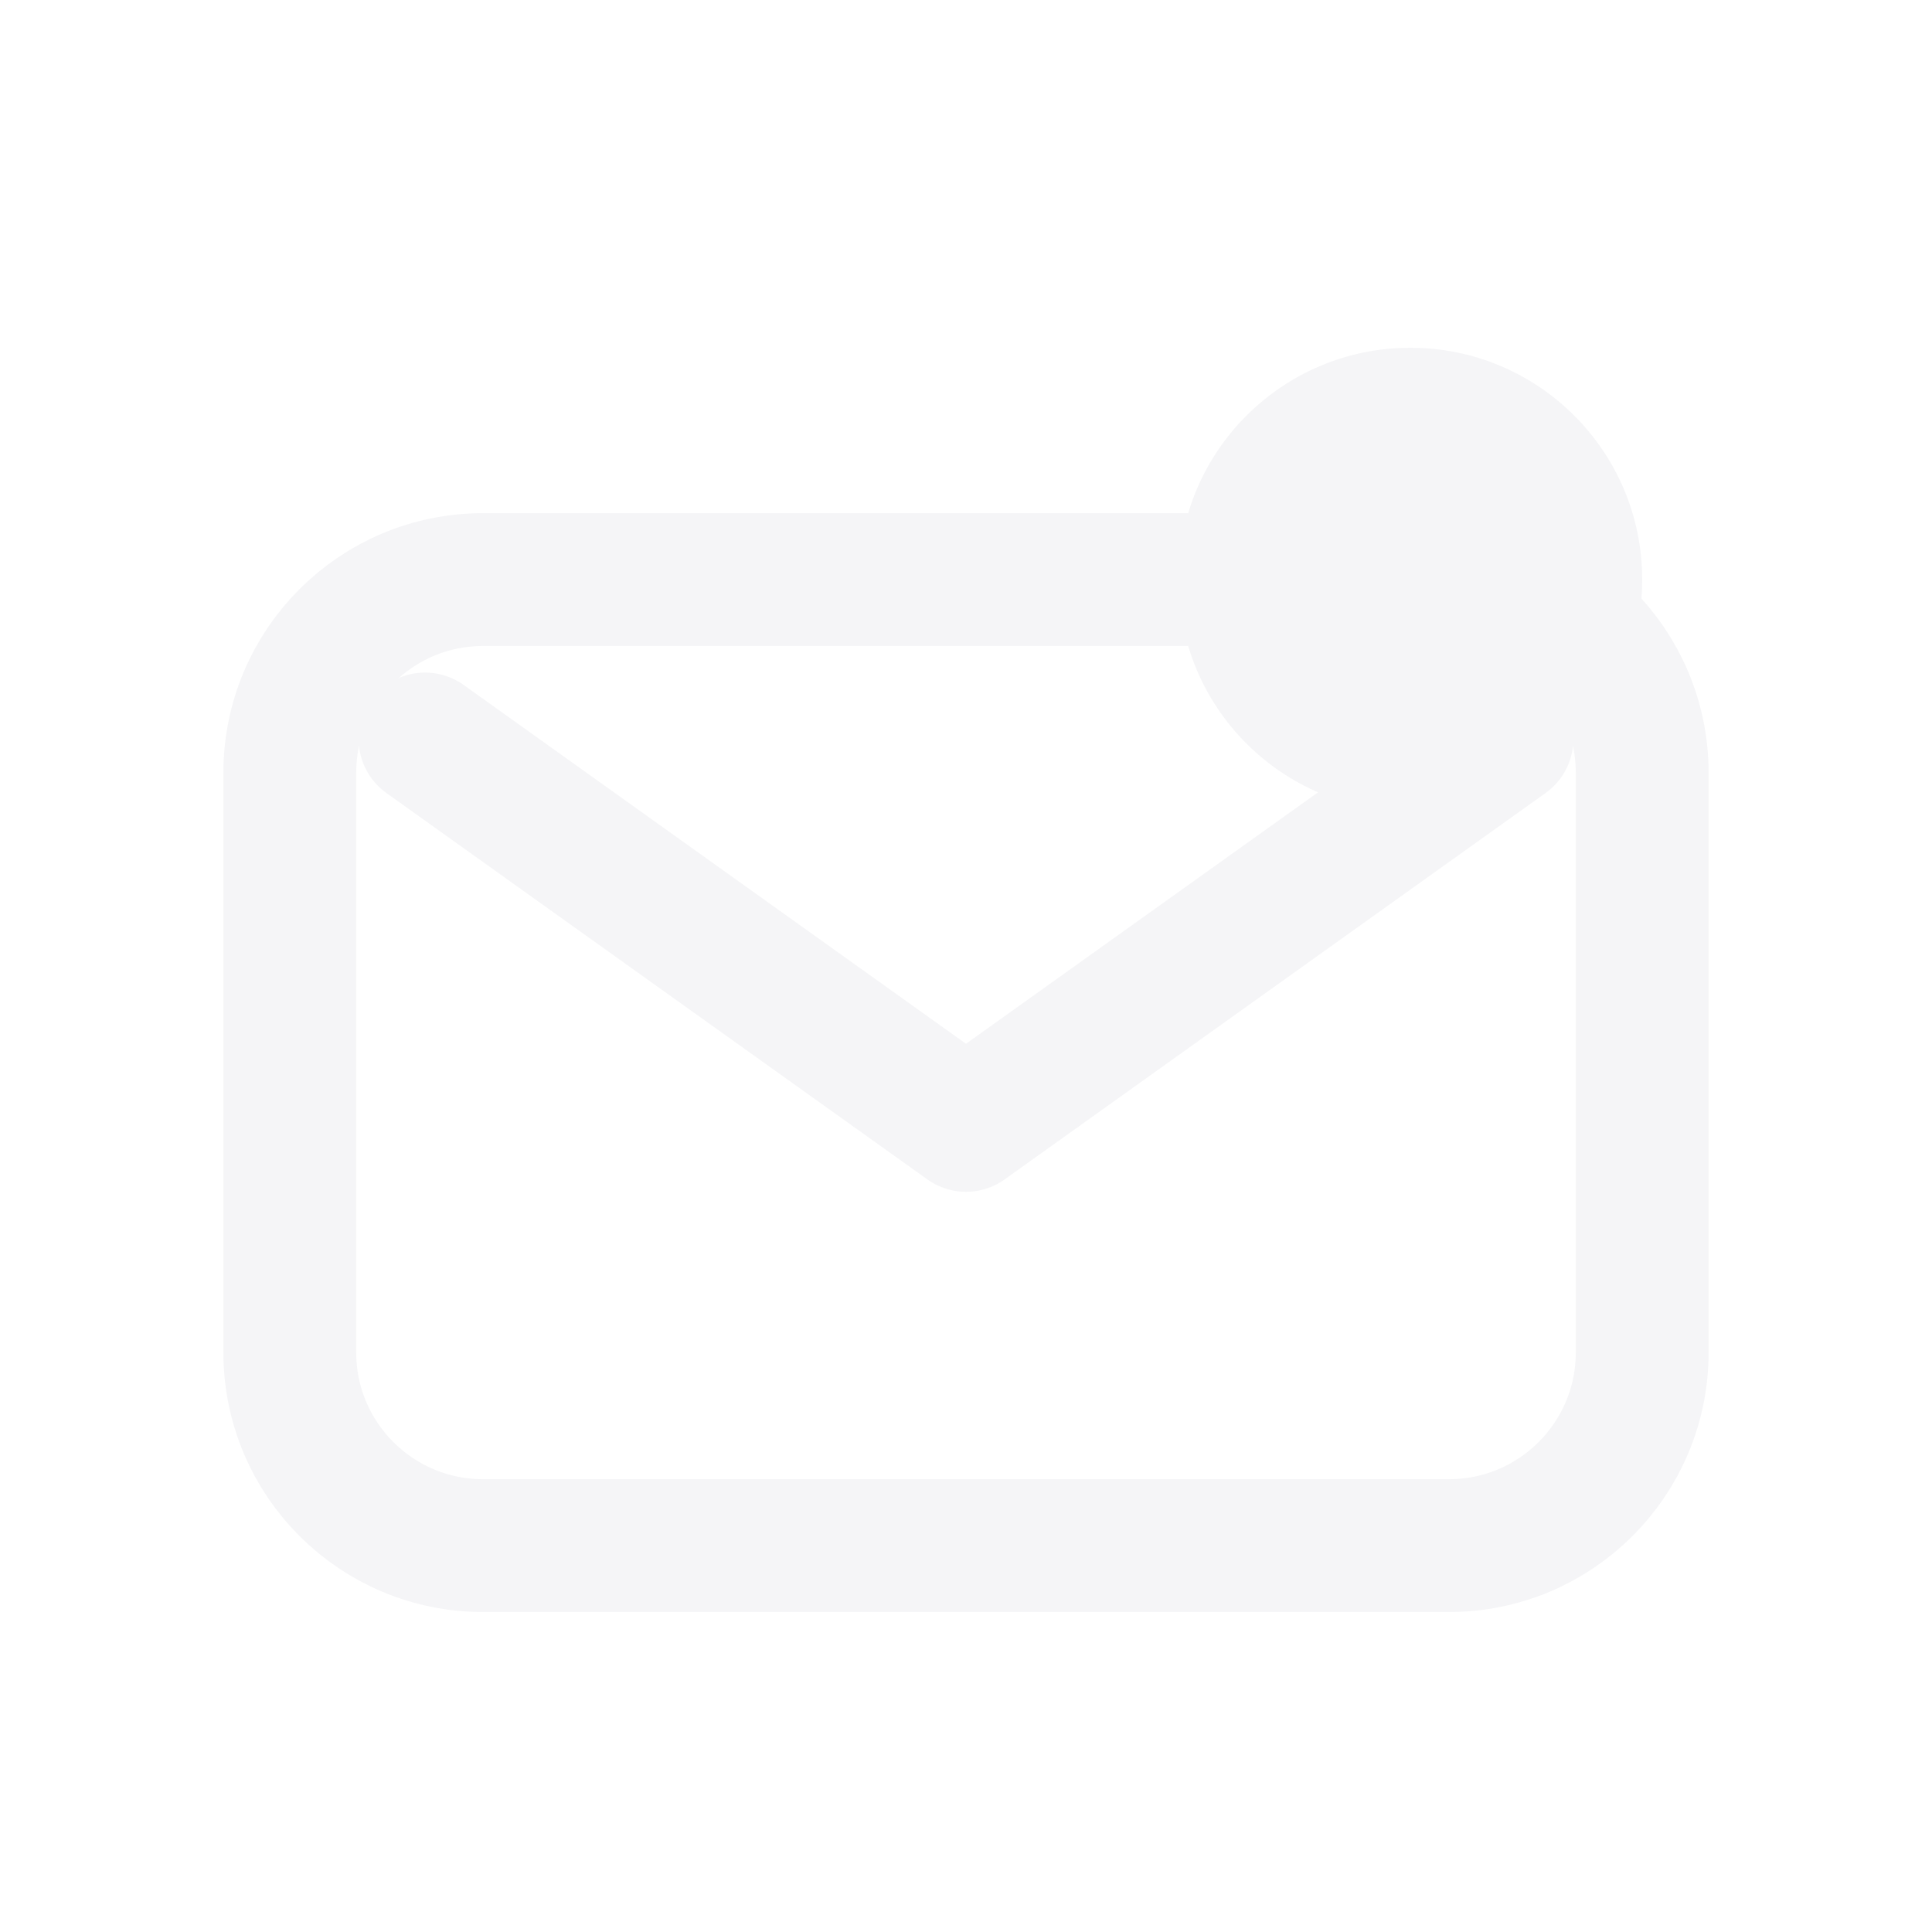
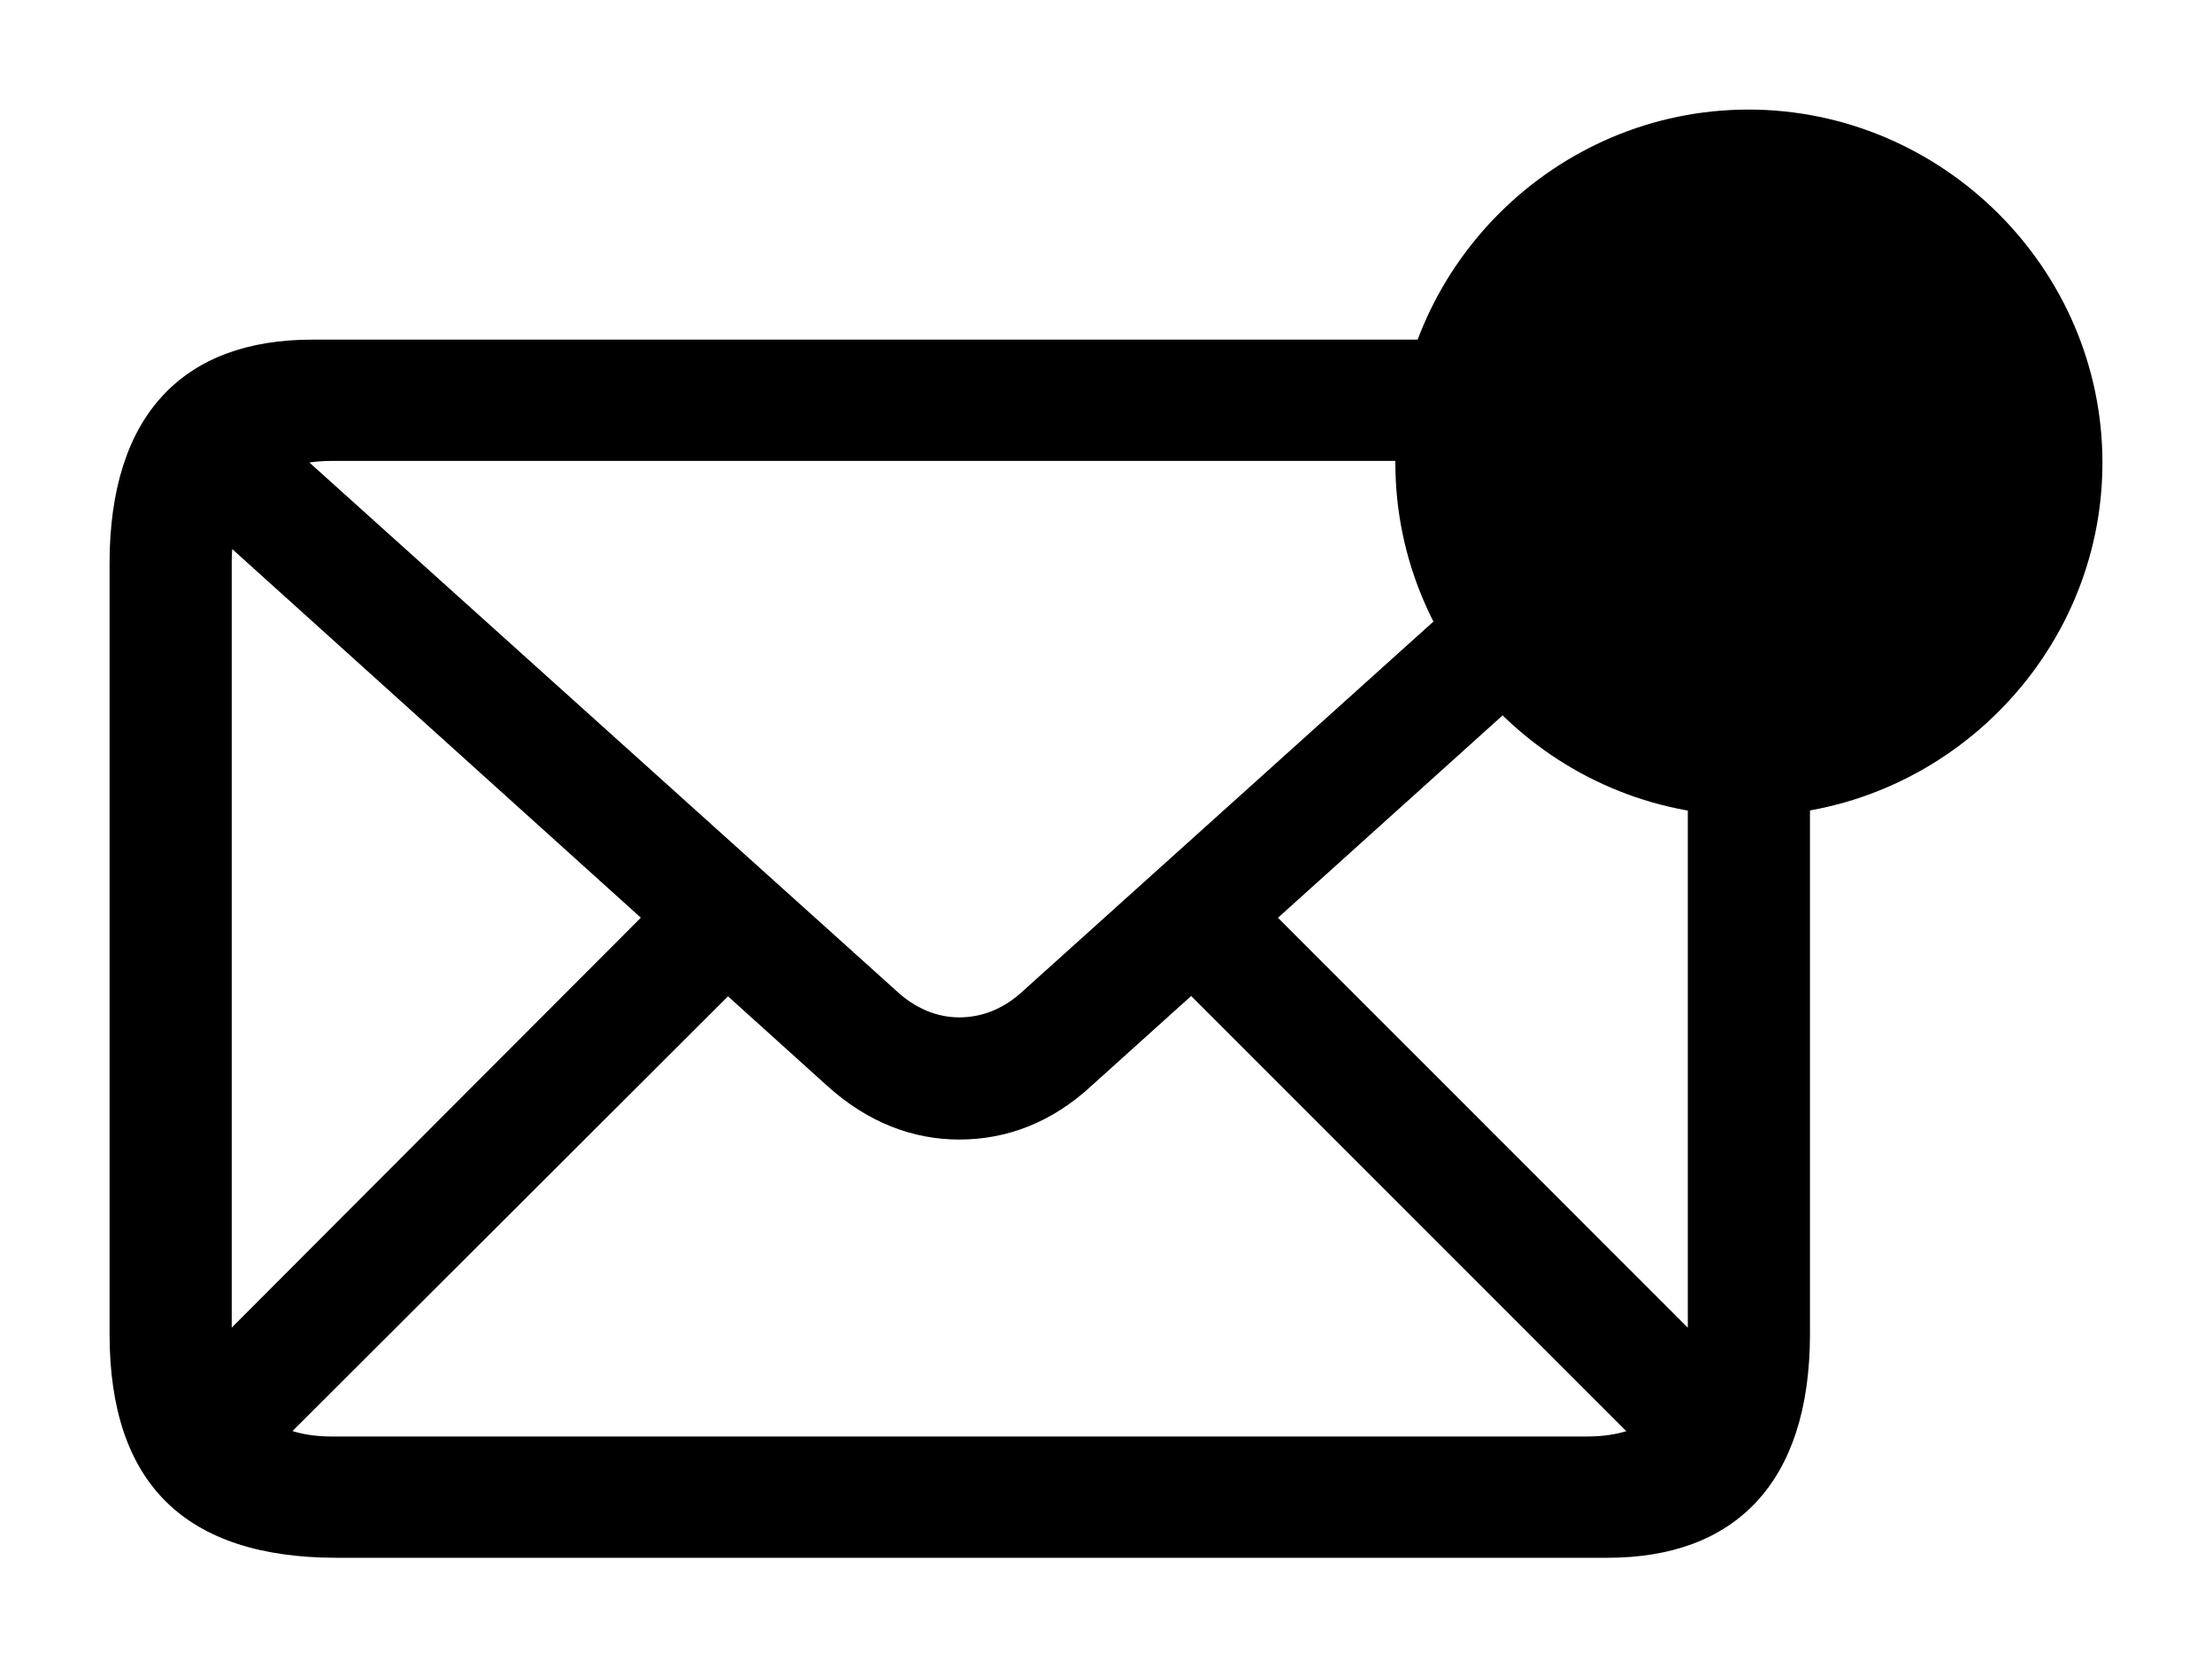
- <svg xmlns="http://www.w3.org/2000/svg" viewBox="0 0 40 40" fill="none">
-   <rect width="28" height="20" x="6" y="12" stroke="#f5f5f7" stroke-width="2.75" rx="4" />
-   <path stroke="#f5f5f7" stroke-width="2.75" stroke-linecap="round" stroke-linejoin="round" d="m8.8 15.3 11.2 8 11.2-8" />
-   <path fill="#f5f5f7" d="M29.2 7.2a4.8 4.8 0 1 0 0 9.6 4.8 4.8 0 0 0 0-9.6z" />
+ <svg xmlns="http://www.w3.org/2000/svg" viewBox="3.766 -87.152 121.130 91.297">
+   <path fill="currentColor" d="M22.217-1.855L91.797-1.855C98.731-1.855 102.881-5.908 102.881-14.111L102.881-56.299C102.881-64.502 98.682-68.555 90.43-68.555L20.85-68.555C13.867-68.555 9.766-64.502 9.766-56.299L9.766-14.111C9.766-5.908 13.916-1.855 22.217-1.855ZM21.924-8.496C18.457-8.496 16.455-10.4 16.455-14.111L16.455-56.348C16.455-60.01 18.457-61.914 21.924-61.914L90.674-61.914C94.189-61.914 96.191-60.01 96.191-56.299L96.191-14.062C96.191-10.4 94.189-8.496 90.674-8.496ZM56.299-24.756C58.887-24.756 61.377-25.684 63.574-27.734L99.512-60.107L95.019-64.6L59.863-32.959C58.789-31.934 57.568-31.445 56.299-31.445C55.078-31.445 53.857-31.934 52.783-32.959L17.627-64.6L13.135-60.107L49.023-27.734C51.27-25.684 53.76-24.756 56.299-24.756ZM18.164-7.178L44.971-33.935L40.43-38.477L13.672-11.67ZM94.482-7.129L99.023-11.621L72.168-38.477L67.676-33.935Z" />
+   <path fill="currentColor" d="M99.512-42.48C110.107-42.48 118.896-51.172 118.896-61.816C118.896-72.461 110.107-81.152 99.512-81.152C88.916-81.152 80.176-72.461 80.176-61.816C80.176-51.172 88.916-42.48 99.512-42.48Z" />
+   <path fill="currentColor" d="M99.512-48.096C106.982-48.096 113.184-54.248 113.184-61.768C113.184-69.287 106.982-75.391 99.512-75.391C92.041-75.391 85.889-69.287 85.889-61.768C85.889-54.248 92.041-48.096 99.512-48.096Z" />
</svg>
